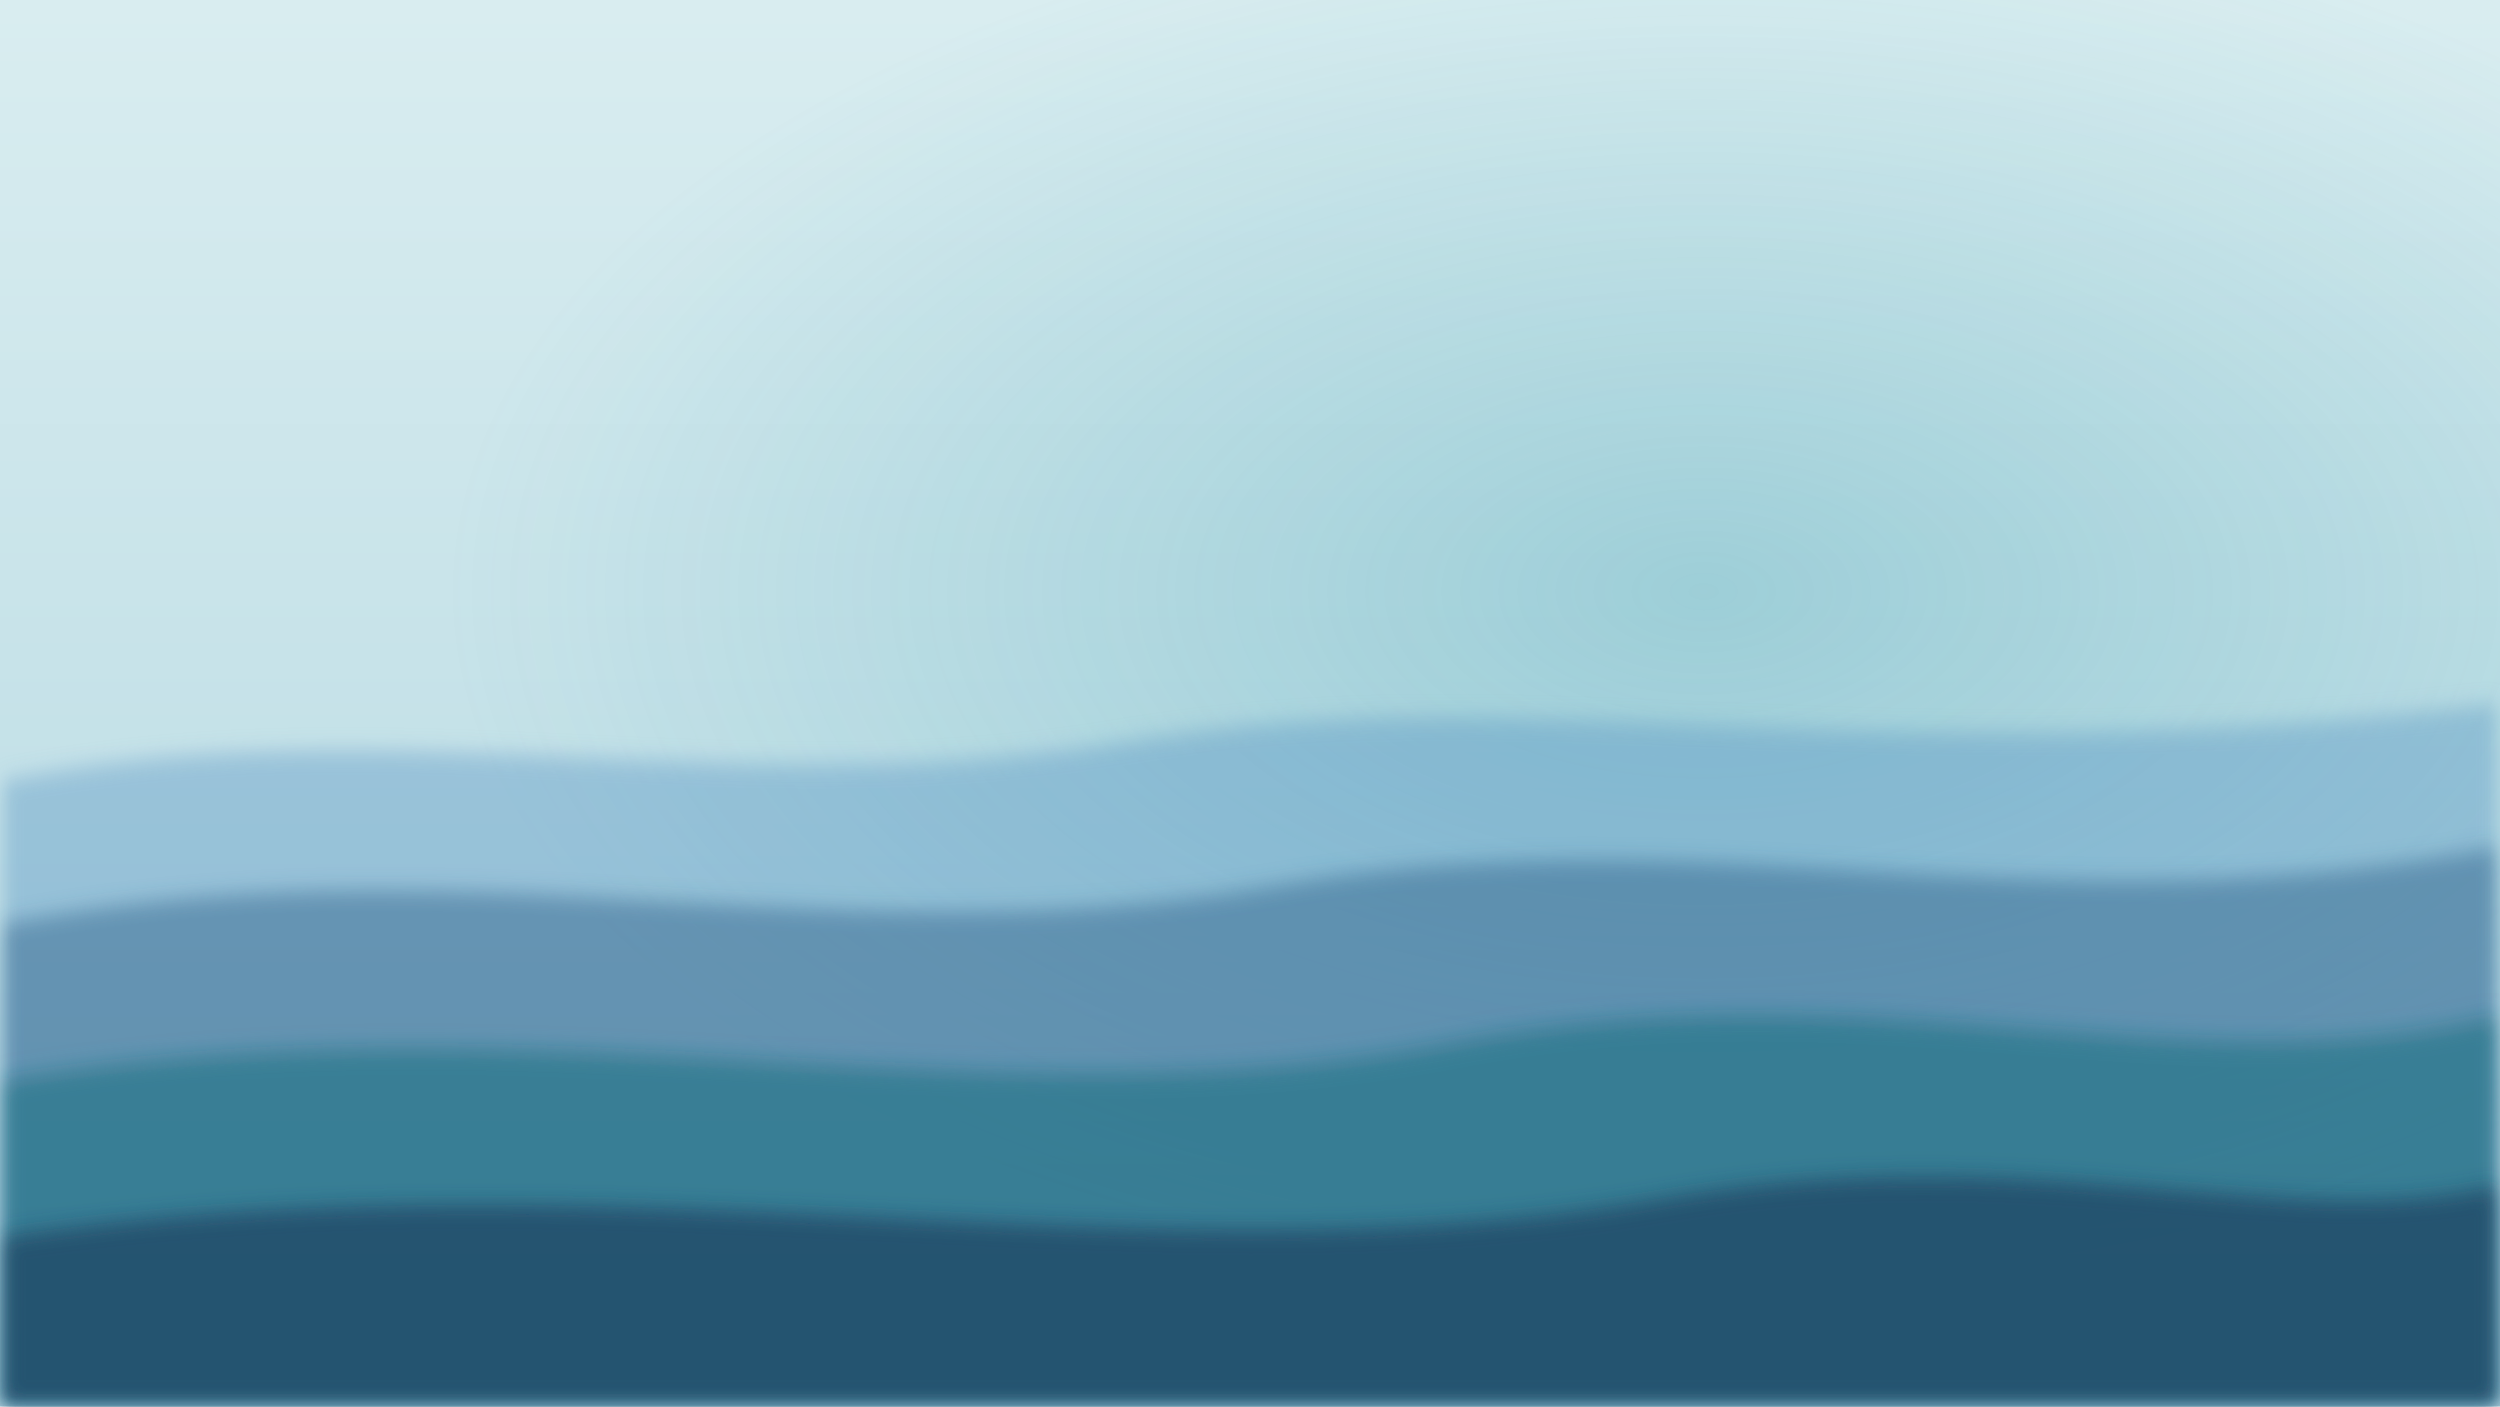
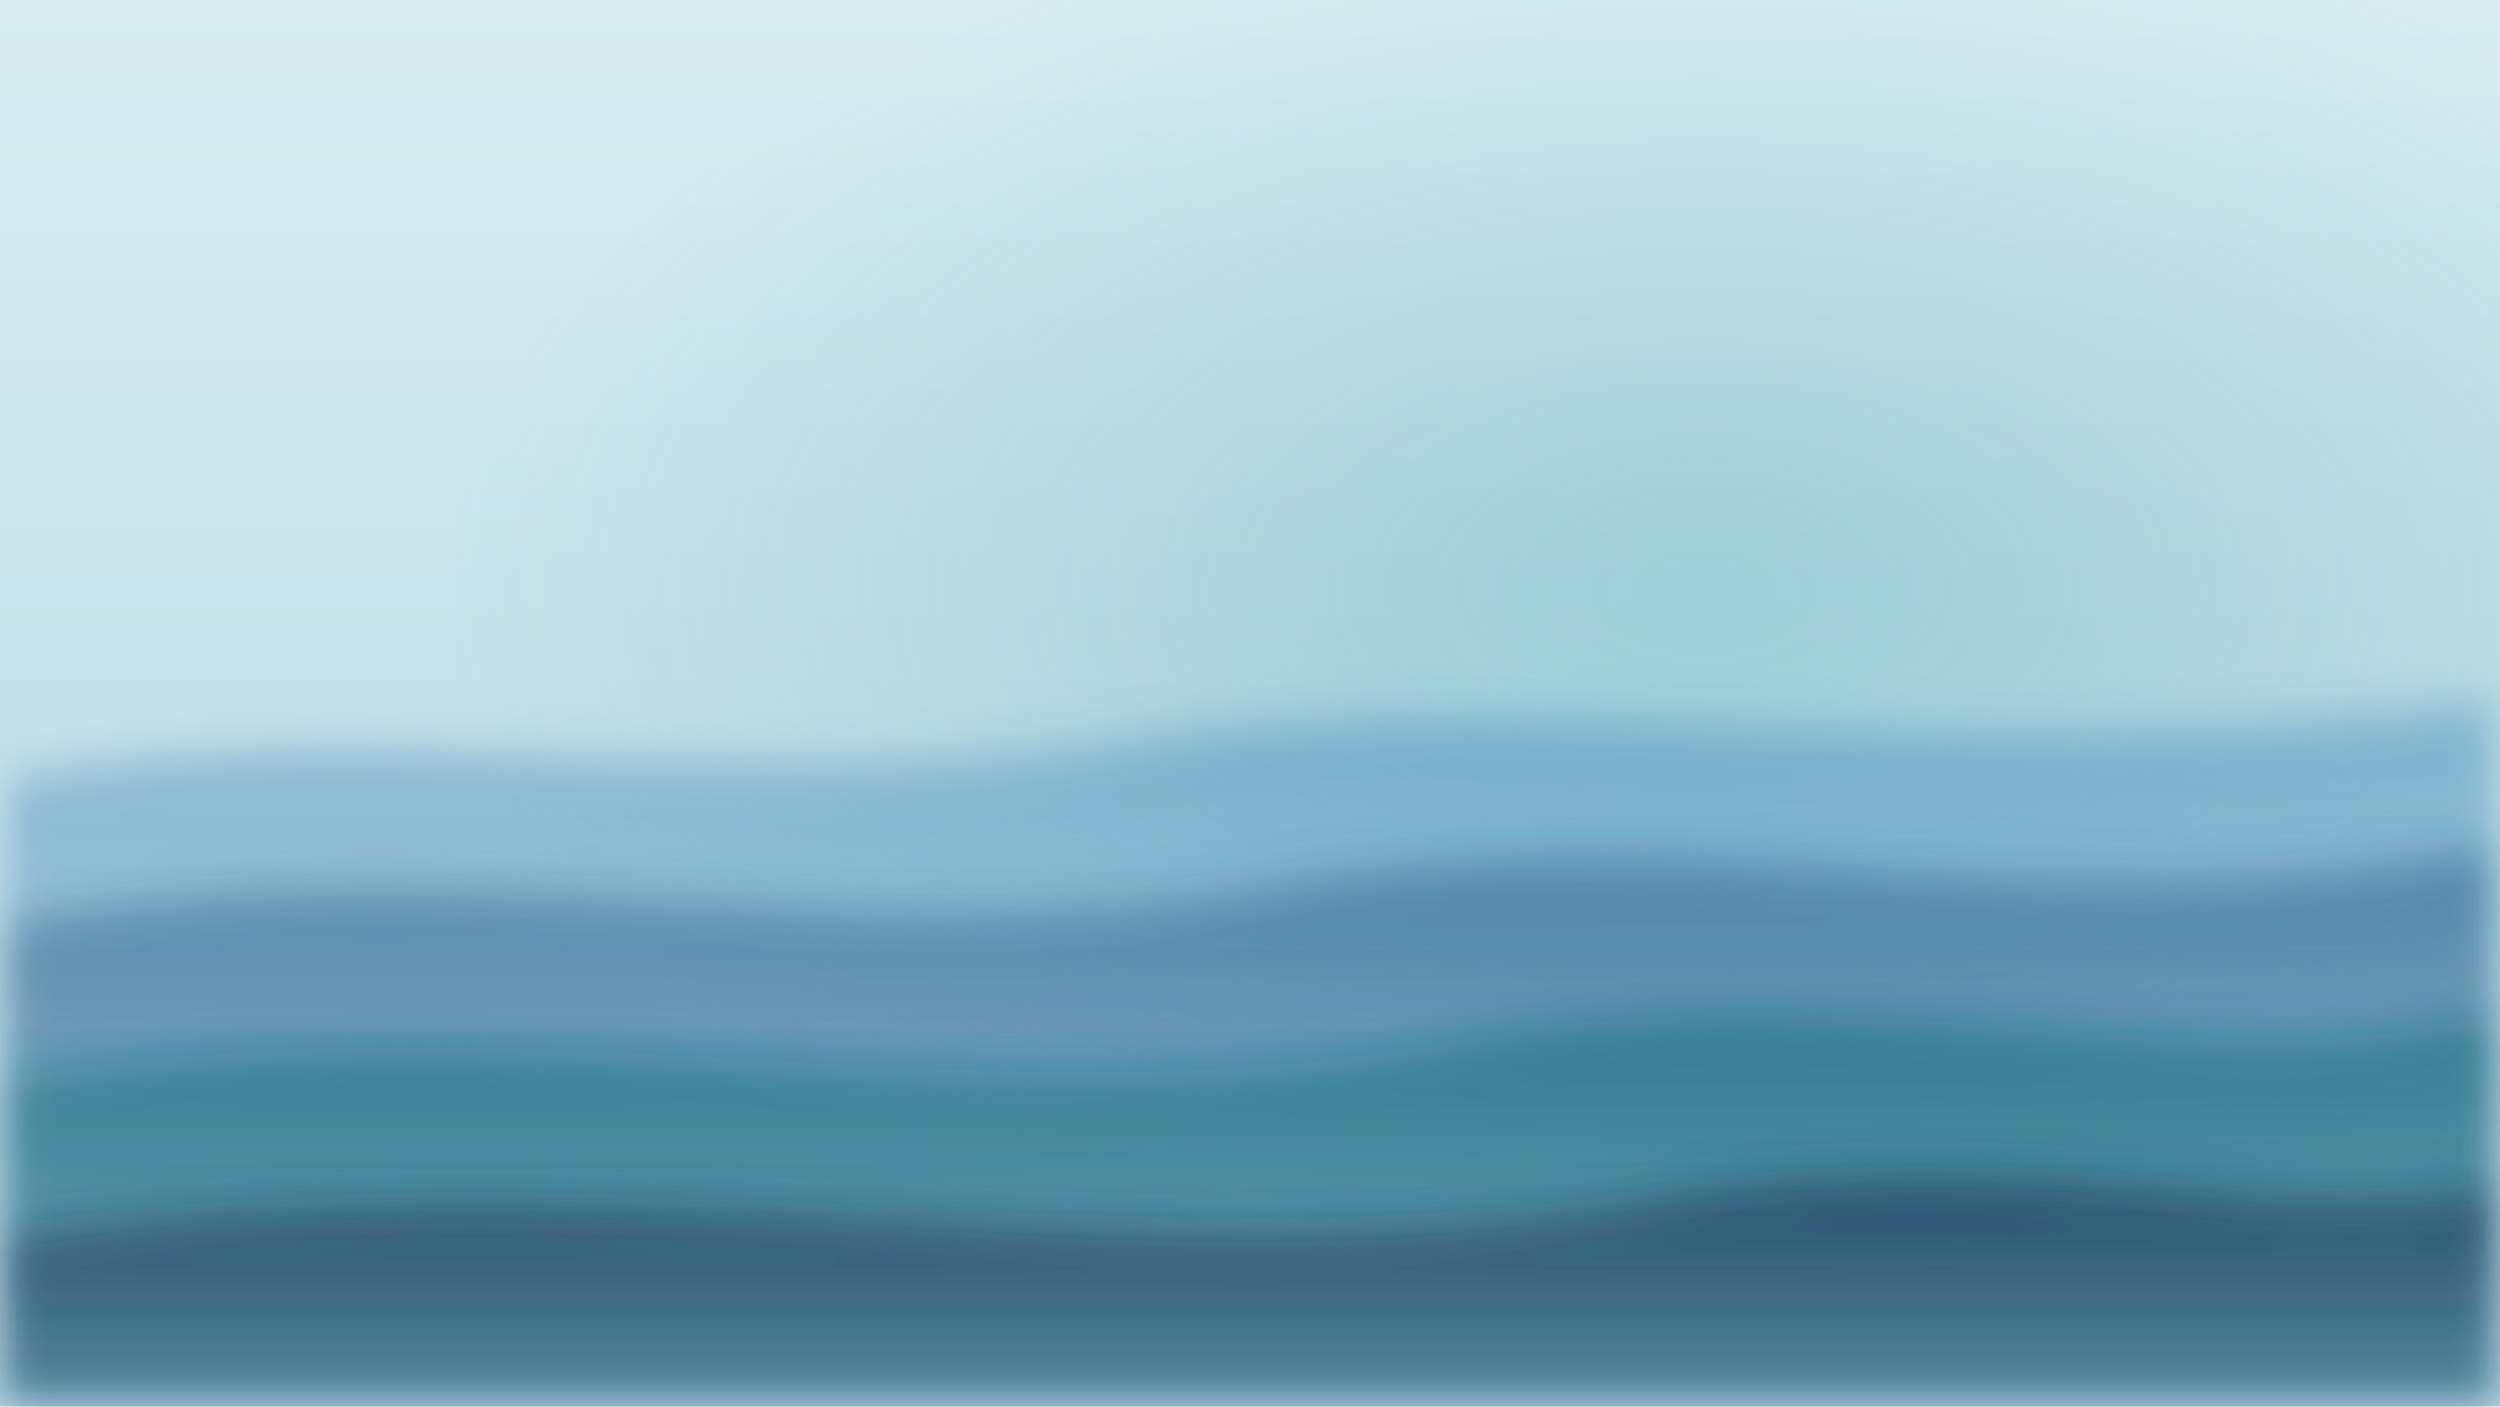
<svg xmlns="http://www.w3.org/2000/svg" viewBox="0 0 1920 1080" width="1920" height="1080">
  <defs>
    <linearGradient id="sky" x1="0" y1="0" x2="0" y2="1">
      <stop offset="0" stop-color="#D9EDF0" />
      <stop offset="0.6" stop-color="#C2E0E7" />
      <stop offset="1" stop-color="#ADD3DF" />
    </linearGradient>
    <radialGradient id="sun" cx="0.68" cy="0.42" r="0.5">
      <stop offset="0" stop-color="#2190A4" stop-opacity="0.26" />
      <stop offset="1" stop-color="#2190A4" stop-opacity="0" />
    </radialGradient>
+     <linearGradient id="h1" x1="0" y1="0" x2="0" y2="1">
+       <stop offset="0" stop-color="#4A8ABD" stop-opacity="0.50" />
+       <stop offset="1" stop-color="#4A8ABD" stop-opacity="0.10" />
+     </linearGradient>
+     <linearGradient id="h2" x1="0" y1="0" x2="0" y2="1">
+       <stop offset="0" stop-color="#2B5D86" stop-opacity="0.55" />
+       <stop offset="1" stop-color="#2B5D86" stop-opacity="0.14" />
+     </linearGradient>
+     <linearGradient id="h3" x1="0" y1="0" x2="0" y2="1">
+       <stop offset="0" stop-color="#176E7E" stop-opacity="0.62" />
+       <stop offset="1" stop-color="#176E7E" stop-opacity="0.20" />
+     </linearGradient>
+     <linearGradient id="h4" x1="0" y1="0" x2="0" y2="1">
+       <stop offset="0" stop-color="#1A3F5F" stop-opacity="0.75" />
+       <stop offset="1" stop-color="#1A3F5F" stop-opacity="0.32" />
+     </linearGradient>
    <filter id="soft" x="-20%" y="-20%" width="140%" height="140%">
-       <feGaussianBlur stdDeviation="8" />
+       <feGaussianBlur stdDeviation="18" />
    </filter>
  </defs>
  <rect width="1920" height="1080" fill="url(#sky)" />
  <rect width="1920" height="1080" fill="url(#sun)" />
-   <path d="M0,600 C300,540 560,620 860,570 C1180,516 1420,600 1920,540 L1920,1080 L0,1080 Z" fill="#4A8ABD" opacity="0.35" filter="url(#soft)" />
-   <path d="M0,710 C360,640 640,740 980,680 C1320,622 1560,720 1920,650 L1920,1080 L0,1080 Z" fill="#2B5D86" opacity="0.45" filter="url(#soft)" />
-   <path d="M0,830 C420,760 760,870 1120,800 C1440,740 1680,840 1920,780 L1920,1080 L0,1080 Z" fill="#176E7E" opacity="0.55" filter="url(#soft)" />
-   <path d="M0,950 C480,880 880,990 1280,920 C1560,872 1760,950 1920,910 L1920,1080 L0,1080 Z" fill="#1A3F5F" opacity="0.68" filter="url(#soft)" />
+   <path d="M0,600 C300,540 560,620 860,570 C1180,516 1420,600 1920,540 L1920,1080 L0,1080 Z" fill="url(#h1)" filter="url(#soft)" />
+   <path d="M0,710 C360,640 640,740 980,680 C1320,622 1560,720 1920,650 L1920,1080 L0,1080 Z" fill="url(#h2)" filter="url(#soft)" />
+   <path d="M0,830 C420,760 760,870 1120,800 C1440,740 1680,840 1920,780 L1920,1080 L0,1080 Z" fill="url(#h3)" filter="url(#soft)" />
+   <path d="M0,950 C480,880 880,990 1280,920 C1560,872 1760,950 1920,910 L1920,1080 L0,1080 Z" fill="url(#h4)" filter="url(#soft)" />
</svg>
